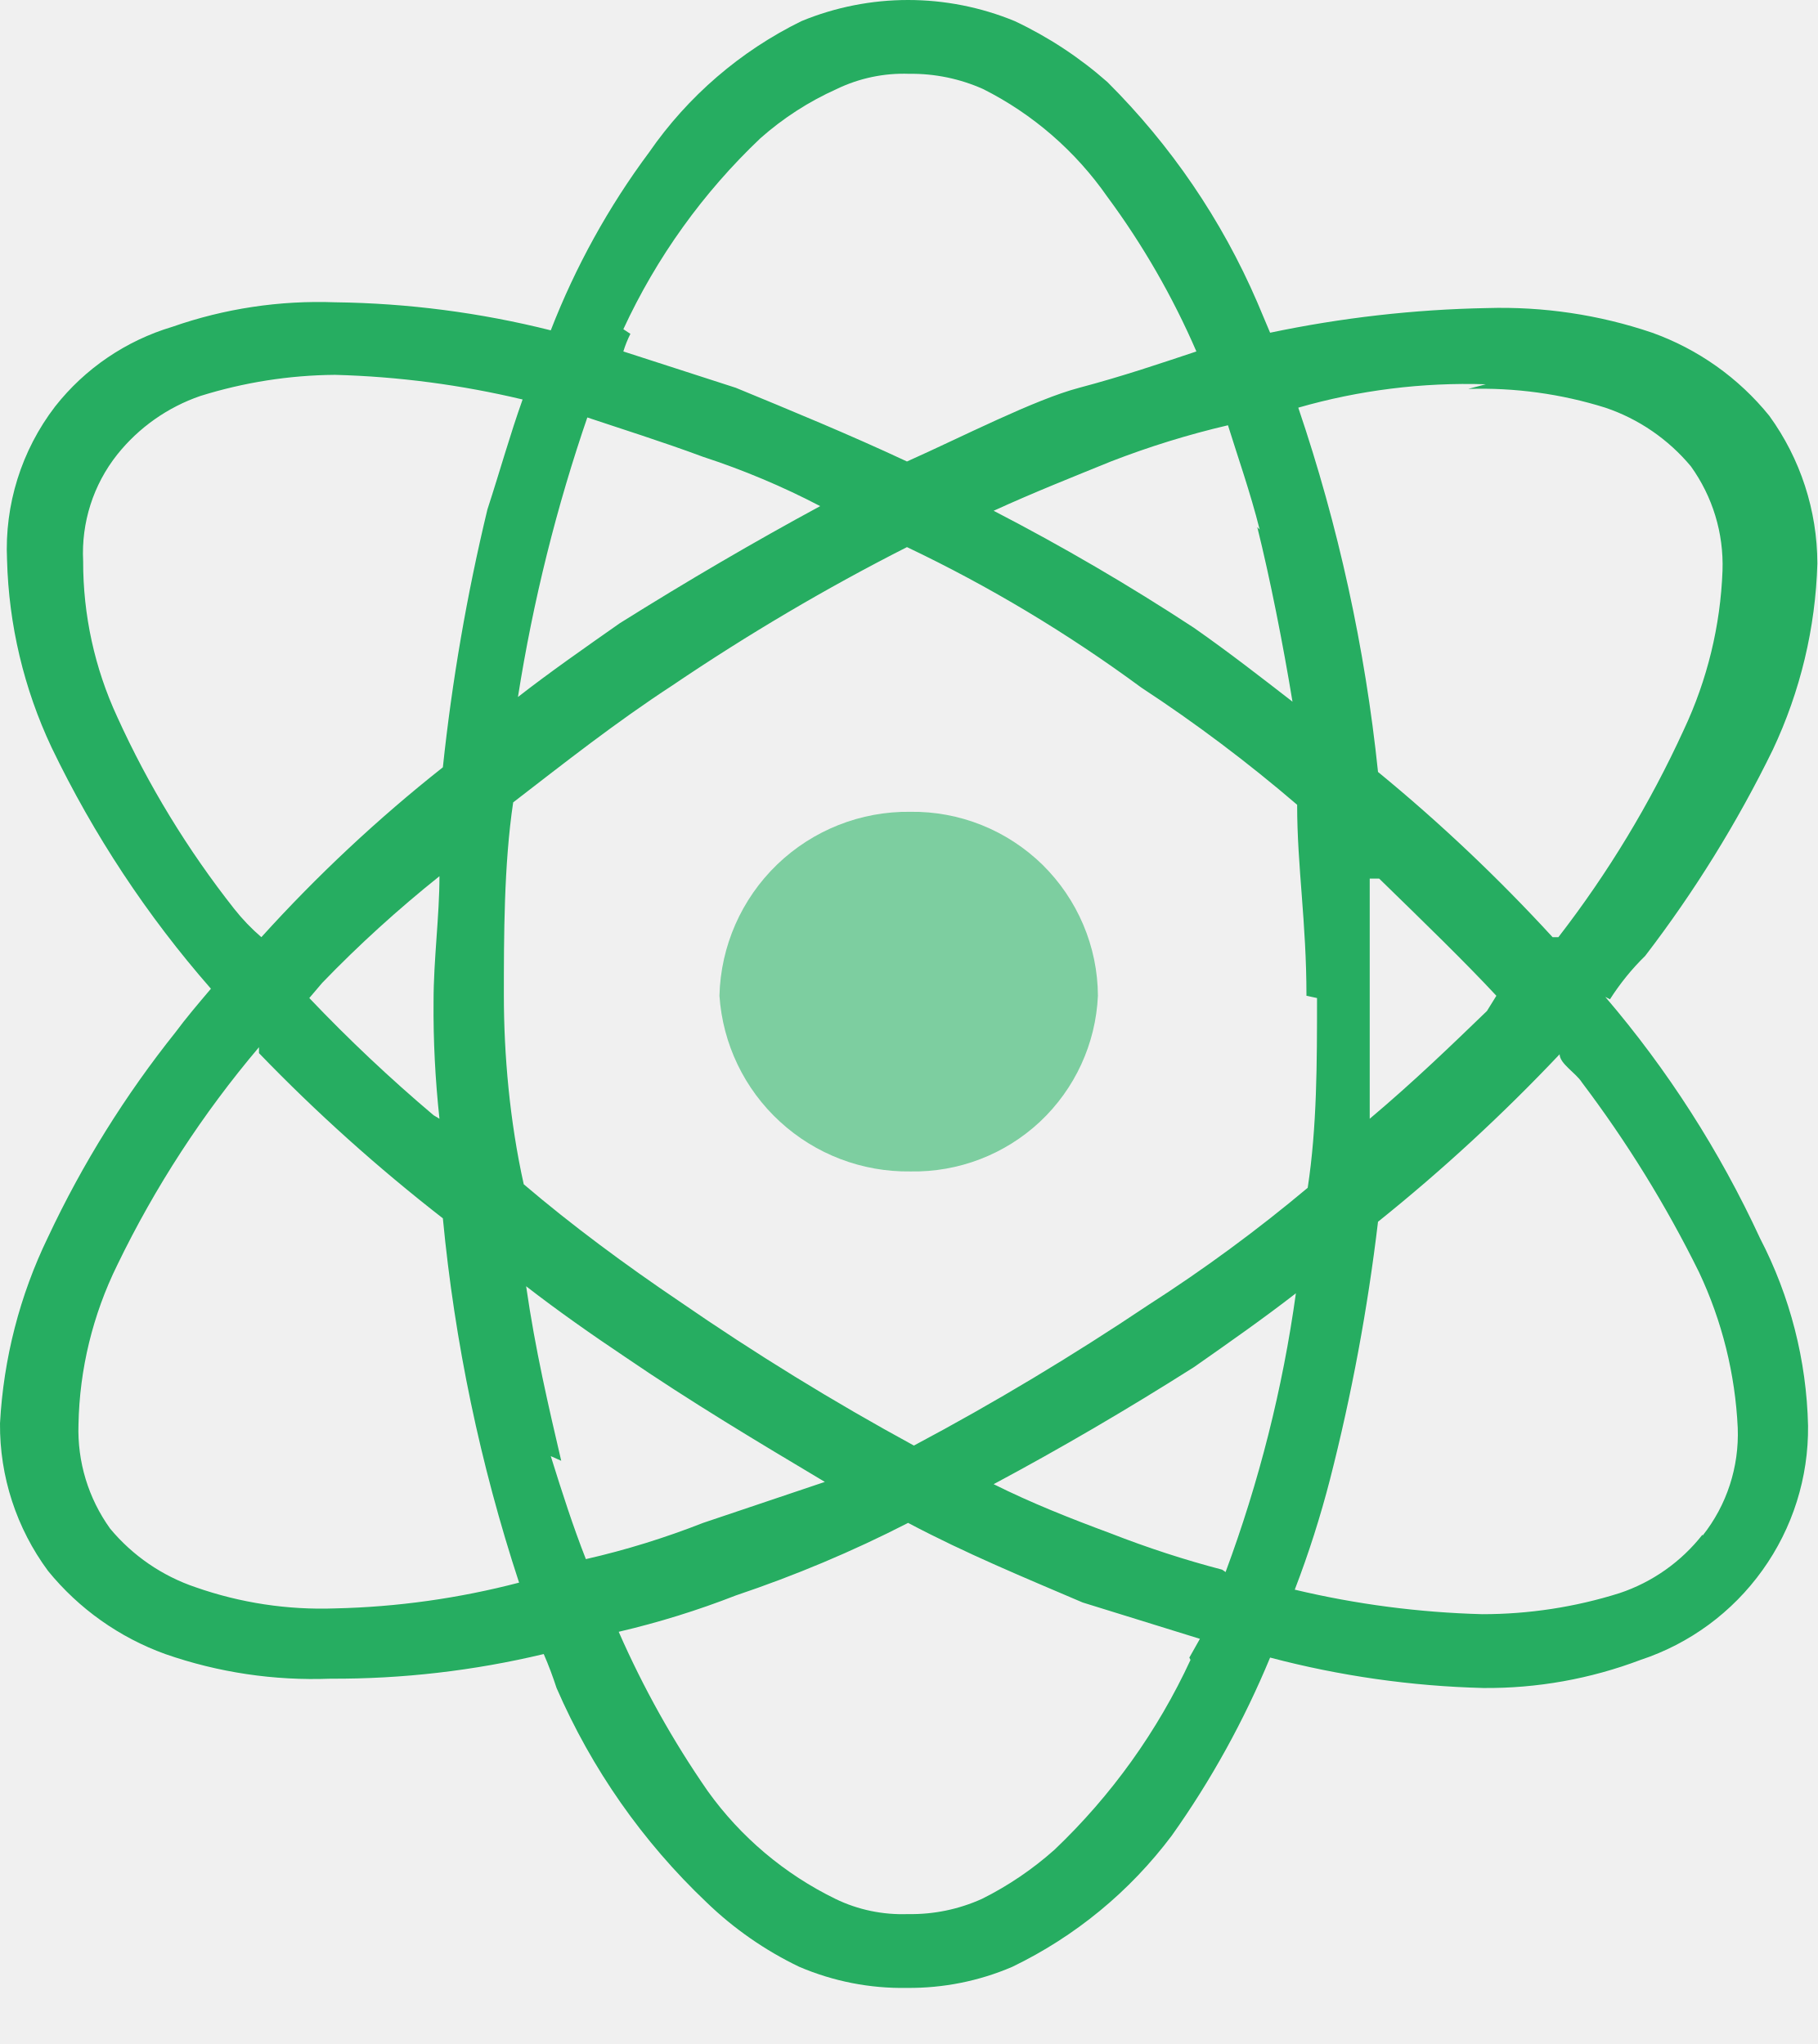
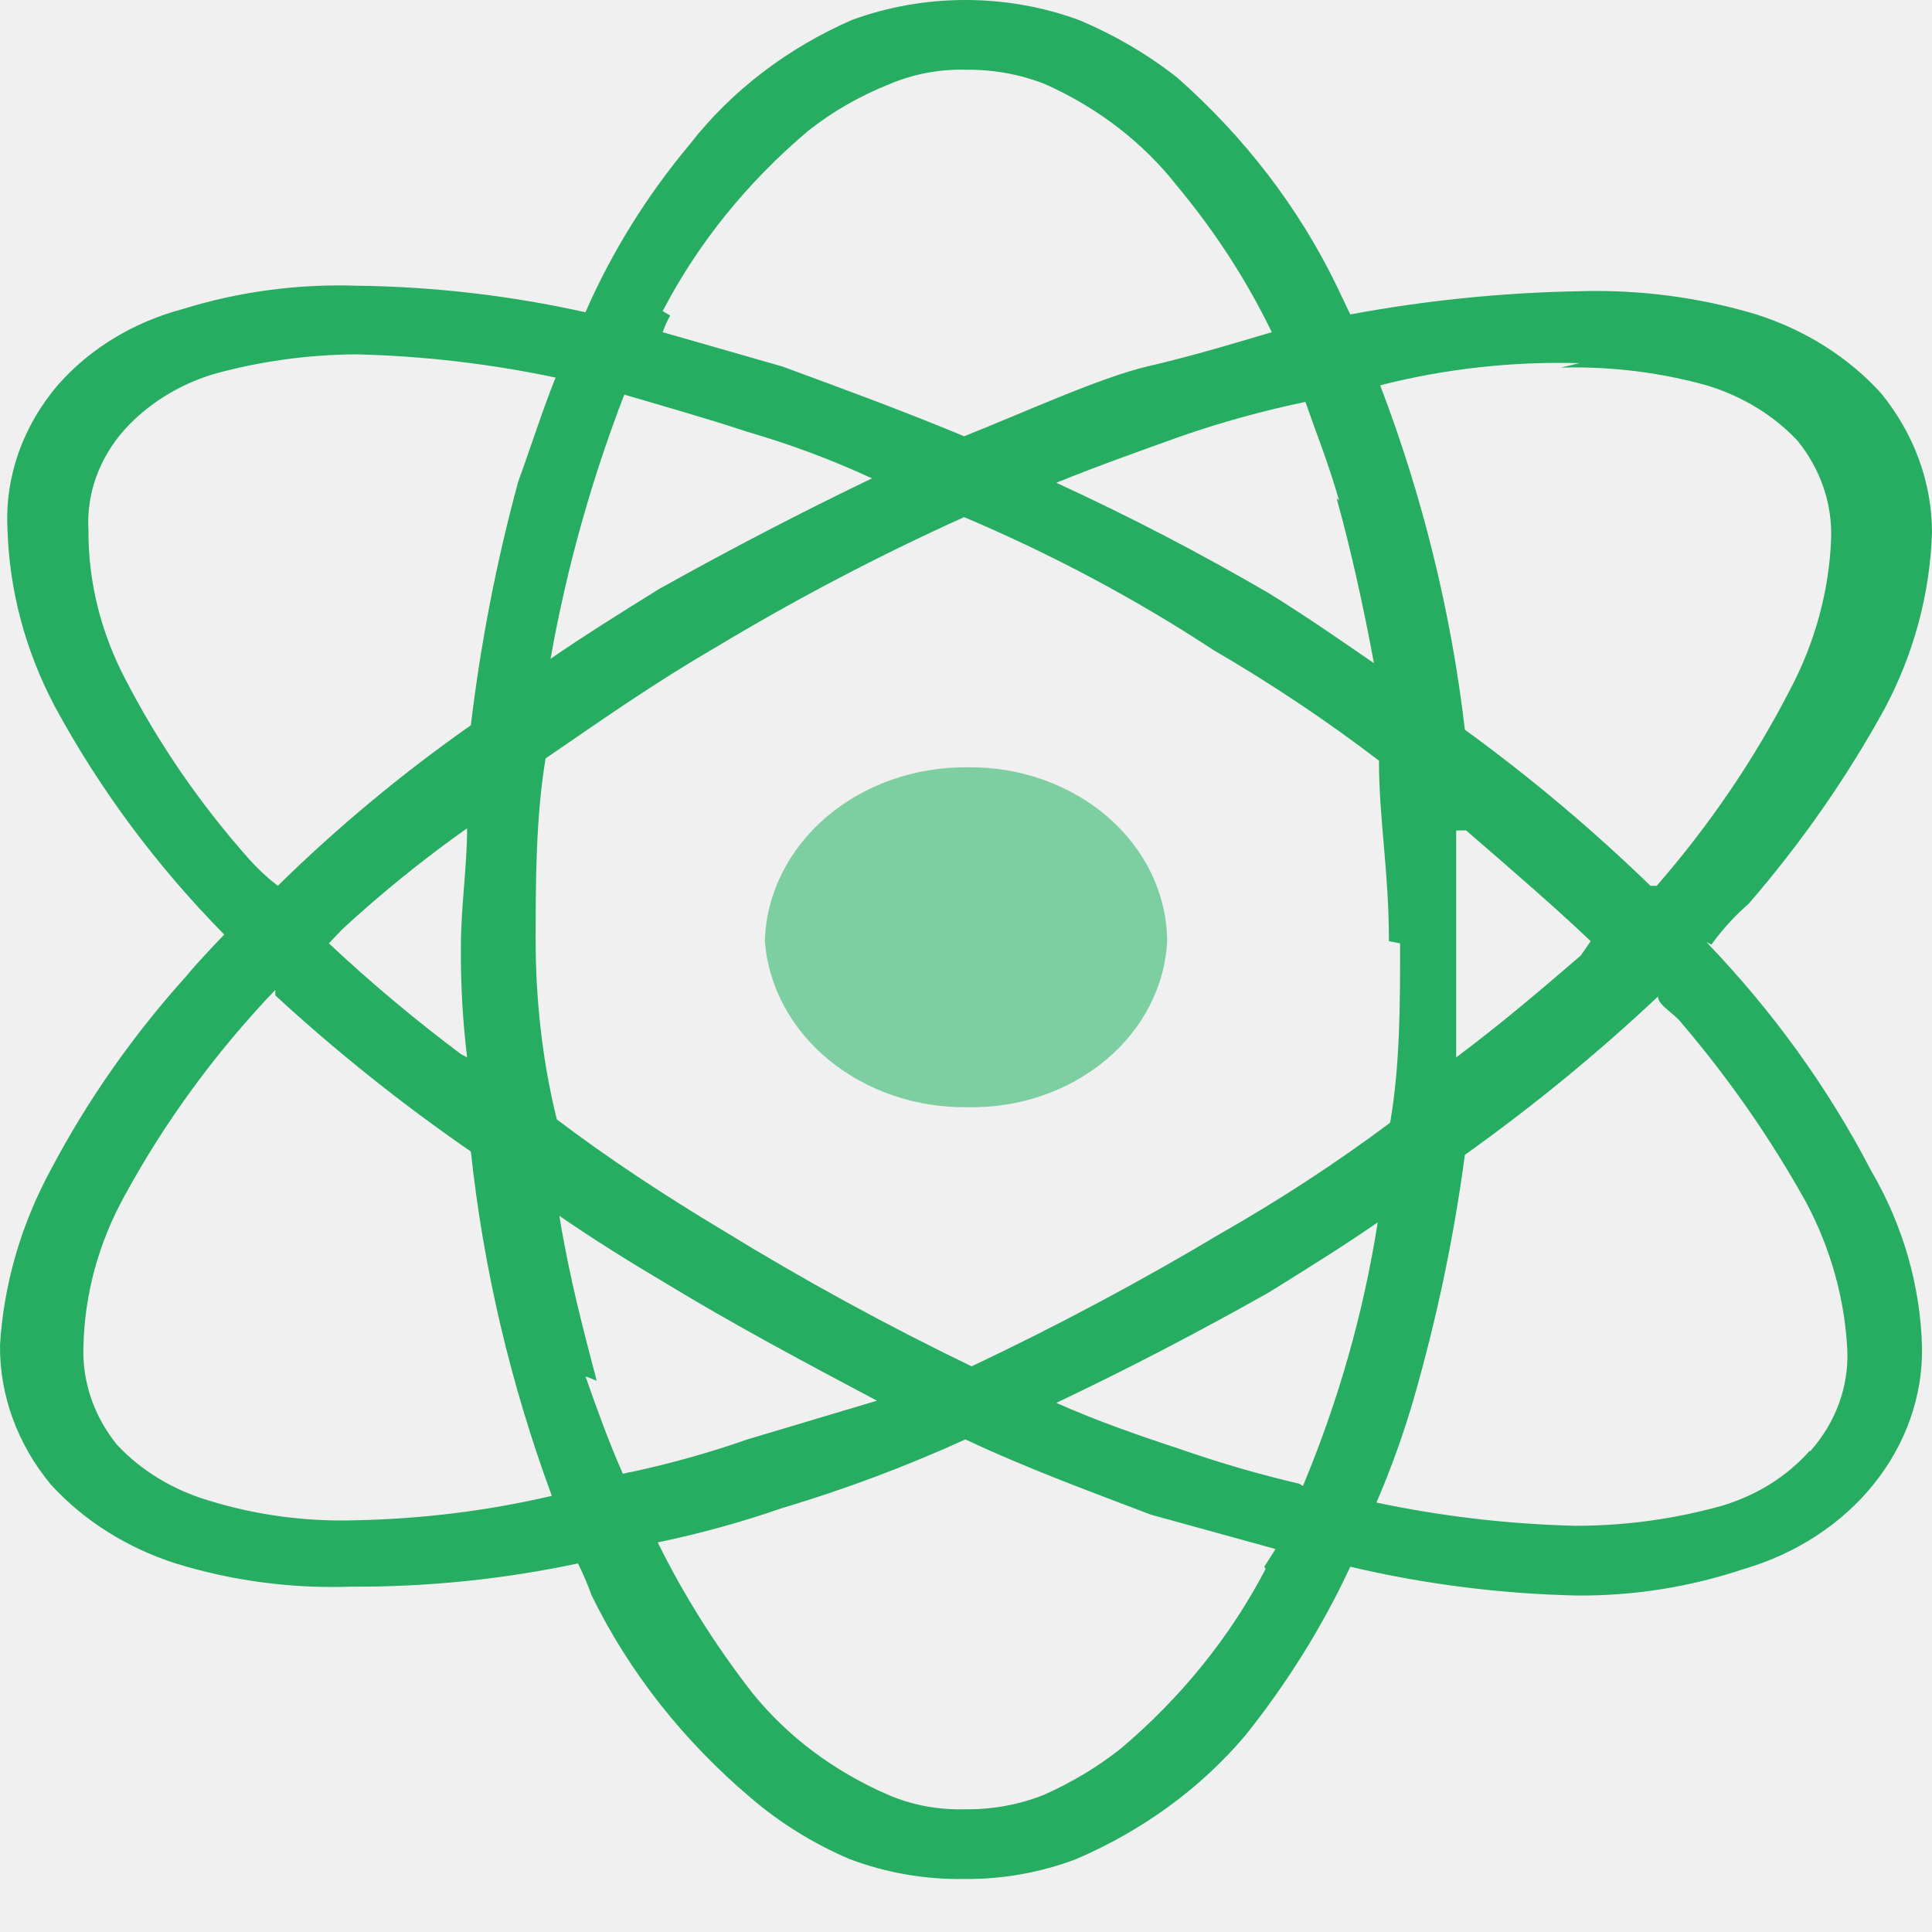
- <svg xmlns="http://www.w3.org/2000/svg" width="16" height="18" viewBox="0 0 16 18" fill="none">
-   <path d="M14.989 13.514C14.801 13.754 14.546 13.934 14.257 14.03C13.866 14.153 13.459 14.215 13.05 14.215C12.493 14.2 11.94 14.128 11.399 13.999C11.521 13.682 11.624 13.358 11.709 13.029C11.9 12.283 12.041 11.524 12.132 10.759C12.698 10.305 13.232 9.812 13.731 9.284C13.731 9.367 13.875 9.449 13.927 9.532C14.322 10.055 14.668 10.615 14.958 11.203C15.161 11.633 15.277 12.1 15.299 12.575C15.312 12.918 15.203 13.255 14.989 13.524M10.76 13.823C10.427 13.736 10.1 13.629 9.78 13.504C9.419 13.37 9.078 13.235 8.748 13.07C9.339 12.754 9.927 12.41 10.512 12.039C10.822 11.822 11.131 11.605 11.409 11.389C11.293 12.227 11.085 13.05 10.79 13.844M10.481 14.618C10.191 15.245 9.785 15.812 9.284 16.289C9.091 16.461 8.876 16.607 8.645 16.722C8.441 16.814 8.219 16.86 7.995 16.856C7.774 16.864 7.554 16.819 7.355 16.722C6.908 16.504 6.521 16.178 6.231 15.773C5.925 15.332 5.663 14.862 5.447 14.37C5.798 14.288 6.143 14.181 6.478 14.05C6.999 13.875 7.506 13.662 7.995 13.411C8.5 13.679 9.027 13.896 9.532 14.112L10.564 14.432L10.471 14.597M4.941 12.864C4.828 12.379 4.714 11.894 4.632 11.327C4.91 11.543 5.22 11.76 5.498 11.946C6.086 12.348 6.674 12.699 7.262 13.05L6.19 13.411C5.854 13.543 5.509 13.65 5.158 13.73C5.045 13.442 4.952 13.153 4.849 12.823M2.95 14.164C2.533 14.179 2.117 14.116 1.723 13.978C1.429 13.879 1.168 13.7 0.97 13.462C0.778 13.195 0.68 12.873 0.691 12.544C0.7 12.057 0.817 11.578 1.032 11.141C1.365 10.452 1.785 9.807 2.28 9.222V9.274C2.784 9.797 3.326 10.283 3.899 10.729C4.003 11.82 4.228 12.896 4.57 13.937C4.041 14.075 3.497 14.152 2.95 14.164ZM3.817 9.821C3.434 9.497 3.069 9.153 2.723 8.789L2.837 8.655C3.16 8.32 3.505 8.007 3.869 7.716C3.869 8.067 3.817 8.449 3.817 8.82C3.814 9.165 3.832 9.509 3.869 9.852M1.032 6.313C0.833 5.883 0.731 5.415 0.732 4.941C0.715 4.602 0.821 4.269 1.032 4.003C1.222 3.765 1.476 3.586 1.764 3.487C2.148 3.367 2.548 3.304 2.95 3.301C3.507 3.316 4.06 3.389 4.601 3.518C4.487 3.838 4.405 4.137 4.291 4.487C4.111 5.235 3.98 5.993 3.899 6.757C3.326 7.21 2.791 7.711 2.301 8.253C2.214 8.178 2.134 8.095 2.063 8.005C1.653 7.485 1.306 6.917 1.032 6.313ZM5.158 3.672C5.468 3.776 5.829 3.889 6.19 4.023C6.545 4.139 6.89 4.284 7.221 4.457C6.637 4.773 6.049 5.117 5.457 5.488C5.148 5.705 4.838 5.921 4.56 6.138C4.693 5.293 4.9 4.461 5.179 3.652M5.488 2.899C5.78 2.267 6.19 1.696 6.695 1.217C6.895 1.04 7.121 0.894 7.366 0.784C7.565 0.688 7.784 0.642 8.005 0.65C8.229 0.647 8.451 0.693 8.655 0.784C9.093 1.004 9.469 1.331 9.749 1.733C10.061 2.155 10.324 2.612 10.533 3.095C10.223 3.198 9.893 3.311 9.501 3.415C9.109 3.518 8.469 3.848 7.985 4.064C7.479 3.827 6.953 3.611 6.478 3.415L5.488 3.095C5.504 3.042 5.525 2.99 5.55 2.94M11.069 4.642C11.182 5.096 11.296 5.674 11.379 6.179C11.1 5.963 10.822 5.746 10.512 5.529C9.942 5.155 9.353 4.811 8.748 4.498C9.109 4.333 9.449 4.199 9.78 4.064C10.115 3.934 10.46 3.827 10.811 3.745C10.894 4.013 11.007 4.333 11.09 4.663M11.595 8.789C11.595 9.357 11.595 9.924 11.513 10.46C11.067 10.834 10.599 11.178 10.11 11.492C9.443 11.939 8.755 12.353 8.046 12.73C7.337 12.344 6.648 11.92 5.983 11.461C5.509 11.141 5.034 10.79 4.611 10.429C4.487 9.872 4.436 9.284 4.436 8.769C4.436 8.253 4.436 7.613 4.518 7.066C4.972 6.716 5.416 6.365 5.921 6.035C6.583 5.587 7.272 5.18 7.985 4.818C8.71 5.163 9.401 5.578 10.048 6.055C10.527 6.369 10.985 6.714 11.42 7.087C11.42 7.634 11.502 8.119 11.502 8.769M12.142 7.737C12.534 8.119 12.895 8.469 13.174 8.769L13.091 8.903C12.781 9.202 12.451 9.522 12.059 9.852C12.059 9.501 12.059 9.119 12.059 8.769C12.059 8.418 12.059 8.036 12.059 7.737M12.926 3.425C13.335 3.412 13.743 3.468 14.133 3.59C14.427 3.689 14.687 3.868 14.886 4.106C15.078 4.373 15.176 4.695 15.165 5.024C15.147 5.51 15.031 5.987 14.824 6.427C14.527 7.076 14.157 7.688 13.72 8.253H13.669C13.191 7.732 12.678 7.246 12.132 6.798C12.018 5.706 11.783 4.63 11.43 3.59C11.966 3.436 12.523 3.366 13.081 3.384M14.174 8.8C14.263 8.661 14.366 8.533 14.484 8.418C14.918 7.852 15.295 7.243 15.608 6.602C15.85 6.088 15.984 5.53 16 4.962C15.999 4.495 15.851 4.04 15.577 3.662C15.307 3.328 14.95 3.075 14.546 2.93C14.078 2.771 13.585 2.698 13.091 2.713C12.449 2.725 11.81 2.798 11.182 2.93L11.069 2.662C10.757 1.937 10.308 1.279 9.749 0.722C9.504 0.506 9.229 0.325 8.934 0.186C8.332 -0.062 7.657 -0.062 7.056 0.186C6.518 0.45 6.056 0.848 5.715 1.341C5.357 1.822 5.066 2.35 4.849 2.909C4.228 2.753 3.591 2.67 2.95 2.662C2.463 2.644 1.977 2.717 1.517 2.878C1.109 3 0.748 3.245 0.485 3.58C0.189 3.966 0.039 4.445 0.062 4.931C0.077 5.502 0.21 6.064 0.454 6.582C0.823 7.35 1.295 8.065 1.857 8.707C1.743 8.841 1.63 8.975 1.547 9.088C1.103 9.644 0.725 10.25 0.423 10.894C0.174 11.407 0.031 11.964 6.8448e-05 12.534C-0.004 13.002 0.145 13.458 0.423 13.834C0.694 14.167 1.051 14.42 1.455 14.566C1.922 14.729 2.415 14.802 2.909 14.783C3.541 14.786 4.172 14.713 4.787 14.566C4.83 14.664 4.867 14.764 4.9 14.865C5.209 15.577 5.658 16.219 6.221 16.753C6.46 16.984 6.736 17.176 7.036 17.32C7.335 17.448 7.659 17.512 7.985 17.506C8.304 17.509 8.62 17.446 8.913 17.32C9.466 17.053 9.947 16.657 10.316 16.165C10.663 15.677 10.953 15.15 11.182 14.597C11.796 14.759 12.426 14.849 13.06 14.865C13.532 14.869 14.001 14.785 14.442 14.618C14.876 14.475 15.252 14.198 15.517 13.827C15.783 13.456 15.923 13.011 15.918 12.555C15.905 11.979 15.76 11.415 15.495 10.904C15.14 10.136 14.682 9.421 14.133 8.779" fill="#26AD61" />
-   <path d="M9.666 8.769C9.647 9.191 9.464 9.589 9.156 9.878C8.847 10.167 8.438 10.324 8.015 10.316C7.59 10.322 7.179 10.165 6.866 9.877C6.553 9.59 6.363 9.193 6.334 8.769C6.345 8.332 6.527 7.917 6.842 7.613C7.157 7.31 7.578 7.143 8.015 7.149C8.23 7.146 8.444 7.186 8.643 7.266C8.843 7.346 9.024 7.465 9.178 7.615C9.331 7.766 9.453 7.945 9.537 8.143C9.621 8.341 9.665 8.554 9.666 8.769Z" fill="#7DCEA0" />
+ <svg xmlns="http://www.w3.org/2000/svg" width="32" height="32" viewBox="0 0 32 32" fill="none">
+   <g clip-path="url(#clip0_1_358)">
+     <path d="M29.978 24.025C29.602 24.452 29.093 24.771 28.513 24.942C27.732 25.16 26.918 25.272 26.099 25.272C24.987 25.245 23.881 25.116 22.798 24.887C23.042 24.323 23.248 23.747 23.417 23.163C23.799 21.836 24.082 20.488 24.263 19.128C25.395 18.32 26.464 17.444 27.461 16.506C27.461 16.652 27.75 16.799 27.853 16.946C28.645 17.876 29.336 18.871 29.916 19.917C30.323 20.682 30.554 21.511 30.597 22.356C30.625 22.966 30.405 23.565 29.978 24.043M21.519 24.575C20.854 24.419 20.2 24.229 19.559 24.006C18.837 23.768 18.156 23.53 17.496 23.236C18.679 22.674 19.855 22.062 21.024 21.402C21.643 21.017 22.262 20.632 22.819 20.247C22.586 21.737 22.17 23.201 21.581 24.612M20.962 25.987C20.382 27.102 19.57 28.11 18.569 28.958C18.183 29.264 17.753 29.523 17.29 29.728C16.881 29.891 16.438 29.973 15.99 29.967C15.548 29.981 15.109 29.9 14.711 29.728C13.815 29.34 13.042 28.761 12.462 28.041C11.851 27.256 11.325 26.421 10.894 25.547C11.596 25.401 12.285 25.211 12.957 24.978C13.998 24.667 15.012 24.287 15.99 23.841C17.001 24.318 18.053 24.703 19.064 25.088L21.127 25.657L20.941 25.95M9.883 22.869C9.656 22.007 9.429 21.145 9.264 20.137C9.821 20.522 10.44 20.907 10.997 21.237C12.173 21.952 13.349 22.576 14.525 23.2L12.379 23.841C11.708 24.076 11.019 24.266 10.316 24.41C10.089 23.896 9.903 23.383 9.697 22.796M5.901 25.18C5.066 25.207 4.234 25.095 3.446 24.85C2.858 24.674 2.337 24.356 1.94 23.933C1.556 23.459 1.36 22.885 1.382 22.301C1.401 21.435 1.633 20.584 2.063 19.807C2.73 18.581 3.569 17.434 4.56 16.395V16.487C5.569 17.416 6.651 18.281 7.799 19.073C8.007 21.013 8.457 22.925 9.14 24.776C8.082 25.023 6.995 25.158 5.901 25.18ZM7.634 17.459C6.867 16.884 6.137 16.272 5.447 15.625L5.674 15.387C6.32 14.791 7.009 14.234 7.737 13.718C7.737 14.341 7.634 15.02 7.634 15.68C7.629 16.293 7.663 16.905 7.737 17.514M2.063 11.224C1.666 10.459 1.461 9.627 1.465 8.785C1.429 8.182 1.642 7.589 2.063 7.116C2.445 6.694 2.953 6.376 3.528 6.199C4.296 5.985 5.096 5.874 5.901 5.869C7.013 5.896 8.119 6.025 9.202 6.254C8.975 6.822 8.81 7.354 8.583 7.978C8.222 9.306 7.961 10.654 7.799 12.012C6.652 12.818 5.582 13.708 4.601 14.672C4.428 14.538 4.269 14.391 4.127 14.231C3.305 13.306 2.613 12.296 2.063 11.224ZM10.316 6.529C10.935 6.712 11.657 6.914 12.379 7.152C13.089 7.359 13.78 7.616 14.442 7.923C13.273 8.485 12.097 9.096 10.914 9.757C10.295 10.142 9.676 10.527 9.119 10.912C9.385 9.409 9.8 7.93 10.357 6.492M10.976 5.153C11.56 4.03 12.38 3.015 13.39 2.164C13.79 1.848 14.243 1.588 14.731 1.394C15.13 1.224 15.569 1.142 16.011 1.155C16.458 1.151 16.901 1.232 17.31 1.394C18.186 1.785 18.938 2.365 19.497 3.081C20.123 3.832 20.649 4.644 21.065 5.502C20.446 5.685 19.786 5.887 19.002 6.07C18.218 6.254 16.939 6.841 15.969 7.226C14.958 6.804 13.906 6.419 12.957 6.07L10.976 5.502C11.009 5.407 11.05 5.315 11.1 5.227M22.138 8.253C22.365 9.06 22.592 10.087 22.757 10.985C22.2 10.6 21.643 10.215 21.024 9.83C19.884 9.165 18.707 8.553 17.496 7.996C18.218 7.703 18.899 7.464 19.559 7.226C20.231 6.993 20.92 6.803 21.622 6.657C21.787 7.134 22.014 7.703 22.179 8.289M23.19 15.625C23.19 16.634 23.19 17.643 23.025 18.596C22.135 19.26 21.198 19.872 20.219 20.43C18.887 21.226 17.51 21.96 16.093 22.631C14.674 21.945 13.296 21.192 11.967 20.375C11.018 19.807 10.069 19.183 9.223 18.541C8.975 17.551 8.872 16.506 8.872 15.589C8.872 14.672 8.872 13.534 9.037 12.562C9.945 11.939 10.832 11.316 11.843 10.729C13.166 9.932 14.544 9.209 15.969 8.565C17.42 9.18 18.802 9.916 20.096 10.765C21.054 11.323 21.971 11.935 22.84 12.599C22.84 13.571 23.005 14.433 23.005 15.589M24.284 13.755C25.068 14.433 25.79 15.057 26.347 15.589L26.182 15.827C25.563 16.359 24.903 16.927 24.119 17.514C24.119 16.891 24.119 16.212 24.119 15.589C24.119 14.965 24.119 14.287 24.119 13.755M25.852 6.089C26.669 6.066 27.485 6.165 28.266 6.382C28.853 6.559 29.375 6.876 29.772 7.299C30.156 7.773 30.351 8.347 30.329 8.931C30.294 9.795 30.062 10.643 29.648 11.425C29.054 12.579 28.314 13.668 27.44 14.672H27.337C26.383 13.746 25.356 12.882 24.263 12.086C24.036 10.144 23.566 8.231 22.86 6.382C23.932 6.108 25.046 5.984 26.161 6.015M28.348 15.644C28.525 15.397 28.733 15.17 28.967 14.965C29.836 13.959 30.59 12.877 31.216 11.737C31.701 10.824 31.967 9.831 32 8.821C31.999 7.991 31.703 7.182 31.154 6.511C30.614 5.916 29.9 5.466 29.091 5.208C28.155 4.926 27.17 4.796 26.182 4.823C24.899 4.845 23.621 4.974 22.365 5.208L22.138 4.732C21.513 3.443 20.617 2.273 19.497 1.284C19.007 0.899 18.458 0.578 17.867 0.33C16.665 -0.11 15.315 -0.11 14.112 0.33C13.036 0.8 12.113 1.507 11.43 2.384C10.714 3.24 10.131 4.177 9.697 5.172C8.455 4.895 7.181 4.747 5.901 4.732C4.926 4.7 3.954 4.831 3.033 5.117C2.217 5.333 1.496 5.769 0.97 6.364C0.378 7.051 0.078 7.902 0.124 8.766C0.154 9.782 0.421 10.781 0.908 11.701C1.646 13.067 2.59 14.338 3.714 15.479C3.487 15.717 3.26 15.955 3.095 16.157C2.205 17.144 1.45 18.221 0.846 19.366C0.349 20.279 0.061 21.27 0 22.282C-0.007 23.114 0.29 23.925 0.846 24.593C1.388 25.186 2.101 25.636 2.909 25.895C3.843 26.184 4.83 26.315 5.818 26.28C7.083 26.286 8.344 26.157 9.573 25.895C9.659 26.069 9.735 26.247 9.8 26.427C10.419 27.692 11.317 28.833 12.441 29.783C12.921 30.194 13.471 30.535 14.071 30.792C14.671 31.019 15.317 31.132 15.969 31.122C16.607 31.128 17.239 31.015 17.826 30.792C18.933 30.316 19.895 29.612 20.632 28.738C21.325 27.869 21.907 26.934 22.365 25.95C23.592 26.239 24.852 26.399 26.12 26.427C27.064 26.434 28.002 26.284 28.885 25.987C29.751 25.734 30.504 25.242 31.035 24.582C31.565 23.922 31.846 23.13 31.835 22.319C31.809 21.296 31.52 20.293 30.989 19.385C30.28 18.02 29.364 16.749 28.266 15.607" fill="#26AD61" />
+     <path d="M19.332 15.588C19.294 16.339 18.928 17.047 18.311 17.561C17.695 18.075 16.876 18.355 16.031 18.339C15.181 18.351 14.358 18.072 13.733 17.56C13.107 17.048 12.726 16.343 12.668 15.588C12.69 14.812 13.055 14.074 13.684 13.535C14.314 12.996 15.157 12.699 16.031 12.709C16.461 12.704 16.887 12.775 17.286 12.917C17.685 13.06 18.049 13.271 18.355 13.538C18.662 13.806 18.907 14.125 19.074 14.477C19.242 14.829 19.329 15.206 19.332 15.588Z" fill="#7DCEA0" />
+   </g>
+   <defs>
+     <clipPath id="clip0_1_358">
+       <rect width="32" height="32" fill="white" />
+     </clipPath>
+   </defs>
</svg>
